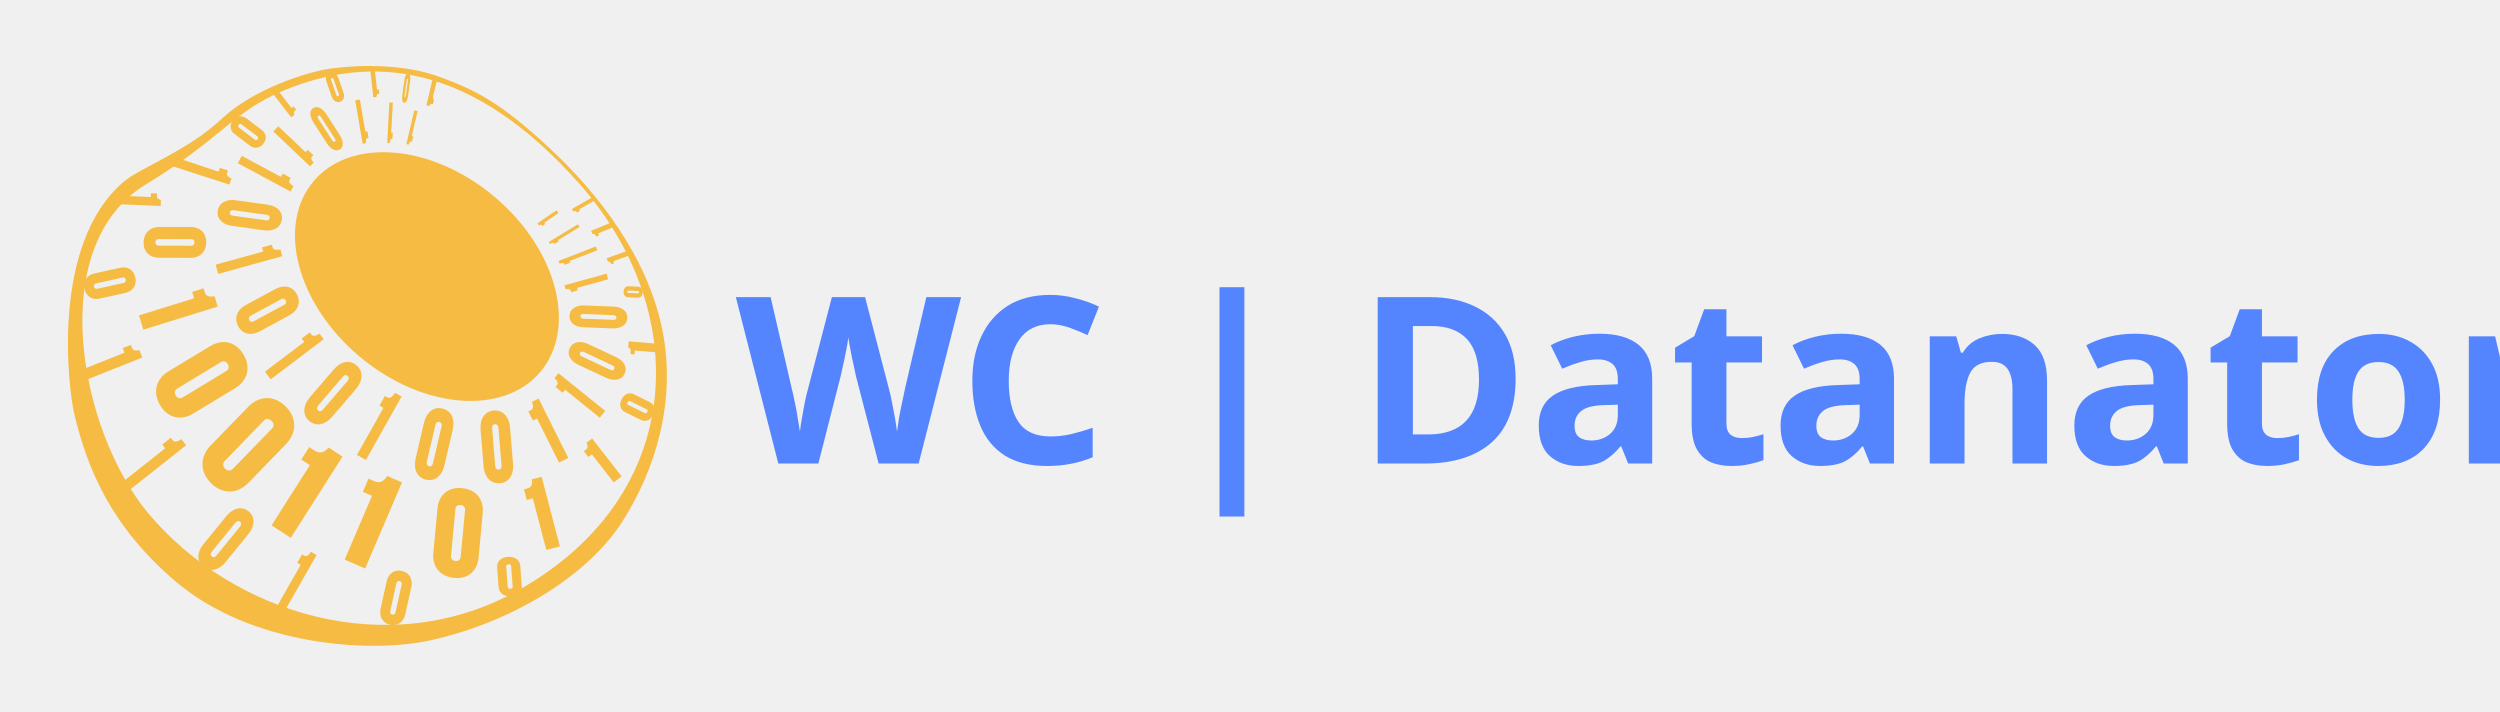
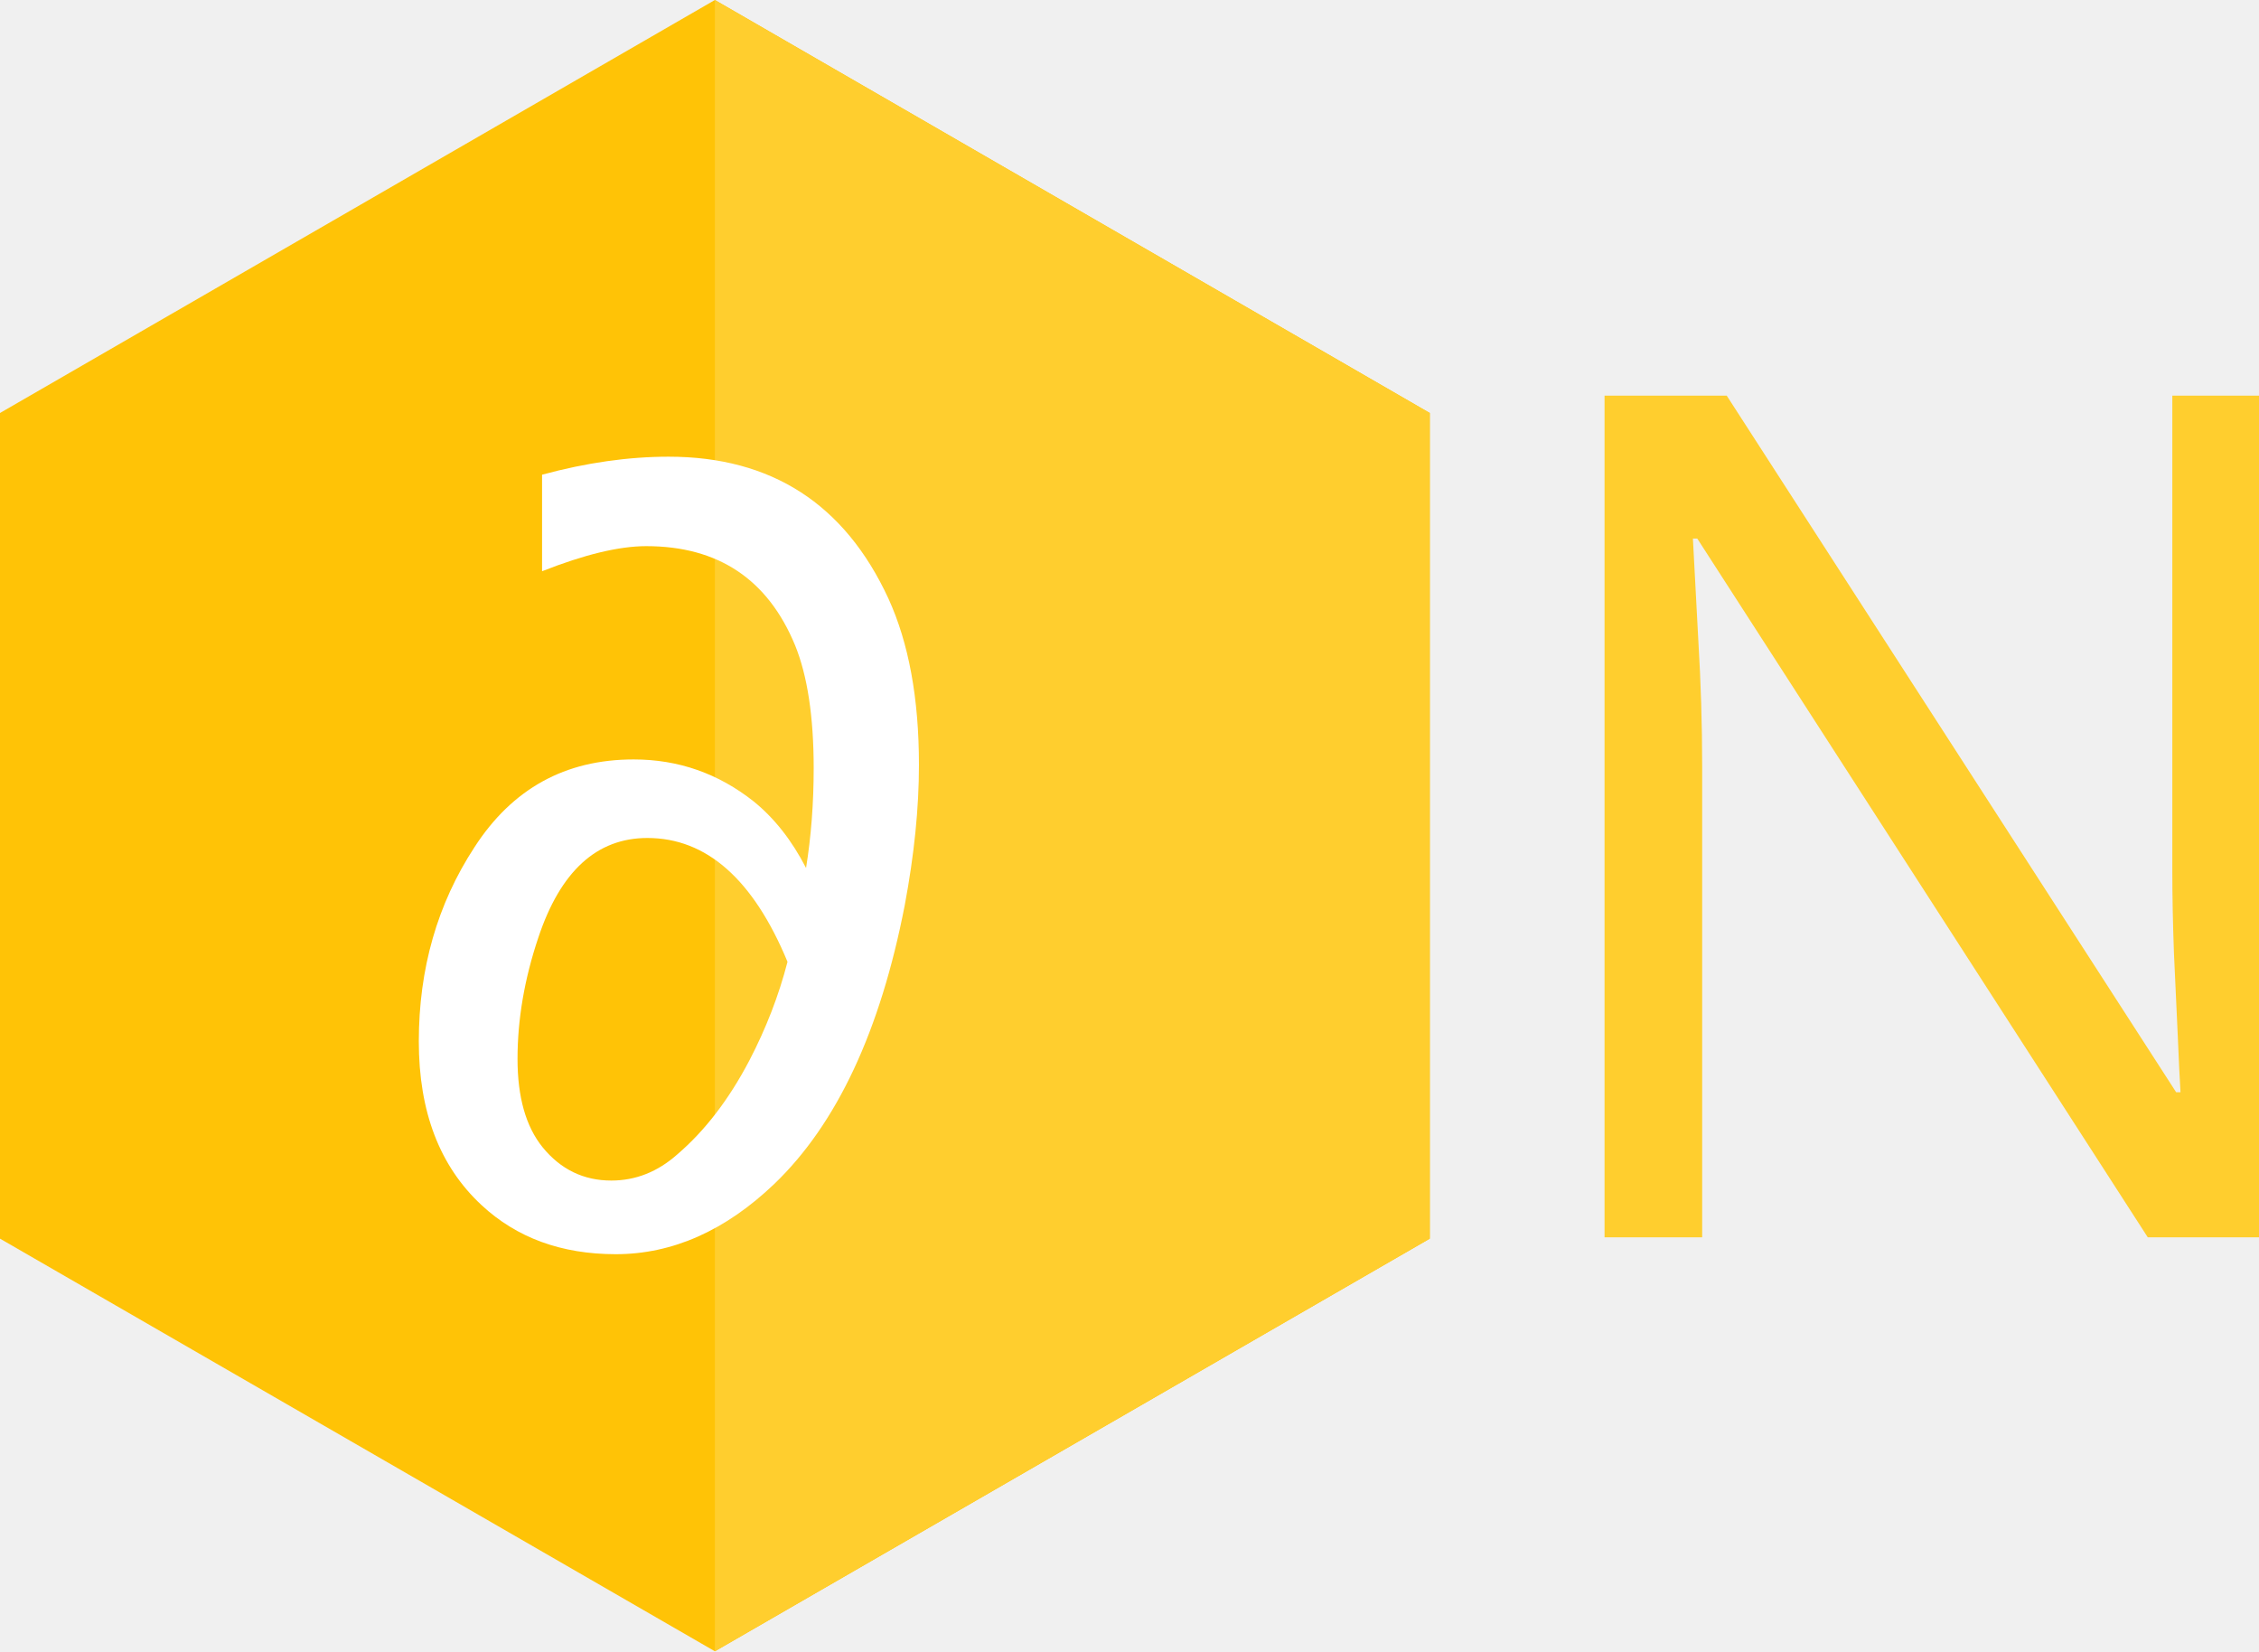
- <svg xmlns="http://www.w3.org/2000/svg" viewBox="0 0 257.556 73.333" height="73.333" width="257.556" xml:space="preserve" id="svg2" version="1.1">
-   <defs id="defs6">
-     <clipPath id="clipPath22" clipPathUnits="userSpaceOnUse">
-       <path id="path20" d="M 0,55 H 193.167 V 0 H 0 Z" />
-     </clipPath>
-   </defs>
-   <g transform="matrix(1.333333,0,0,-1.333333,0,73.33333)" id="g10">
-     <text id="text14" style="font-variant:normal;font-weight:600;font-stretch:normal;font-size:18px;font-family:'Raleway SemiBold';-inkscape-font-specification:Raleway-SemiBold;writing-mode:lr-tb;fill:#5485ff;fill-opacity:1;fill-rule:nonzero;stroke:none" transform="matrix(1,0,0,-1,56.856,19.1831)">
-       <tspan id="tspan12" y="0" x="0 18.918 31.23 35.676 40.284 44.73 57.492 67.518 73.998 84.024 94.644 104.67 111.15 121.86">WC | Datanator</tspan>
-     </text>
-     <g id="g16">
-       <g clip-path="url(#clipPath22)" id="g18">
-         <g transform="translate(27.8096,47.3062)" id="g24">
-           <path id="path26" style="fill:#f6bb42;fill-opacity:1;fill-rule:nonzero;stroke:none" d="M 0,0 0.419,-2.48 0.58,-2.454 0.667,-2.966 0.568,-2.983 C 0.468,-3 0.443,-3.134 0.468,-3.368 l -0.261,-0.044 -0.568,3.35 z" />
-         </g>
-         <g transform="translate(30.3496,47.0654)" id="g28">
-           <path id="path30" style="fill:#f6bb42;fill-opacity:1;fill-rule:nonzero;stroke:none" d="m 0,0 -0.121,-2.315 0.119,-0.006 -0.024,-0.479 -0.075,0.004 c -0.072,0.004 -0.113,-0.112 -0.136,-0.328 l -0.193,0.01 0.163,3.128 z" />
-         </g>
-         <g transform="translate(21.5557,47.9155)" id="g32">
-           <path id="path34" style="fill:#f6bb42;fill-opacity:1;fill-rule:nonzero;stroke:none" d="m 0,0 0.966,-1.258 0.162,0.124 0.2,-0.26 -0.1,-0.078 C 1.127,-1.549 1.13,-1.648 1.205,-1.777 l -0.264,-0.202 -1.418,1.84 z" />
-         </g>
-         <g transform="translate(9.3838,39.875)" id="g36">
-           <path id="path38" style="fill:#f6bb42;fill-opacity:1;fill-rule:nonzero;stroke:none" d="M 0,0 2.266,-0.1 2.278,0.196 2.747,0.175 2.739,-0.008 C 2.731,-0.191 2.842,-0.28 3.052,-0.318 L 3.031,-0.795 -0.03,-0.661 Z" />
-         </g>
-         <g transform="translate(28.9561,49.6494)" id="g40">
-           <path id="path42" style="fill:#f6bb42;fill-opacity:1;fill-rule:nonzero;stroke:none" d="m 0,0 0.171,-1.578 0.154,0.017 0.036,-0.326 -0.096,-0.01 C 0.169,-1.907 0.134,-1.993 0.135,-2.141 l -0.251,-0.027 -0.23,2.131 z" />
-         </g>
-         <g transform="translate(33.7749,48.8335)" id="g44">
-           <path id="path46" style="fill:#f6bb42;fill-opacity:1;fill-rule:nonzero;stroke:none" d="m 0,0 -0.327,-1.304 0.071,-0.32 -0.069,-0.27 -0.087,0.022 C -0.5,-1.85 -0.557,-1.907 -0.6,-2.025 l -0.229,0.058 0.487,2.049 z" />
-         </g>
-         <g transform="translate(32.2705,46.4146)" id="g48">
-           <path id="path50" style="fill:#f6bb42;fill-opacity:1;fill-rule:nonzero;stroke:none" d="m 0,0 -0.458,-1.93 0.114,-0.027 -0.093,-0.399 -0.072,0.017 c -0.071,0.016 -0.126,-0.074 -0.18,-0.251 l -0.185,0.044 0.618,2.606 z" />
-         </g>
-         <g transform="translate(43.1484,38.5396)" id="g52">
-           <path id="path54" style="fill:#f6bb42;fill-opacity:1;fill-rule:nonzero;stroke:none" d="M 0,0 -1.088,-0.748 -1.022,-0.844 -1.247,-1 -1.289,-0.938 c -0.04,0.059 -0.114,0.048 -0.222,-0.012 l -0.108,0.157 1.47,1.009 z" />
-         </g>
-         <g transform="translate(18.5586,14.3247)" id="g56">
-           <path id="path58" style="fill:#f6bb42;fill-opacity:1;fill-rule:nonzero;stroke:none" d="M 0,0 C 0.1,0.124 0.108,0.261 -0.011,0.358 -0.125,0.452 -0.263,0.419 -0.364,0.295 l -1.834,-2.25 c -0.101,-0.123 -0.109,-0.271 0.005,-0.364 0.12,-0.098 0.258,-0.055 0.358,0.068 z m -2.853,-3.129 c -0.517,0.421 -0.499,1.127 0.02,1.764 l 1.759,2.157 C -0.55,1.435 0.132,1.589 0.649,1.167 1.17,0.743 1.153,0.047 0.629,-0.596 l -1.758,-2.157 c -0.519,-0.638 -1.202,-0.801 -1.724,-0.376" />
-         </g>
-         <g transform="translate(20.9824,14.4087)" id="g60">
-           <path id="path62" style="fill:#f6bb42;fill-opacity:1;fill-rule:nonzero;stroke:none" d="M 0,0 2.959,4.648 2.296,5.082 2.908,6.042 3.318,5.774 C 3.729,5.506 4.069,5.618 4.408,6.01 L 5.482,5.309 1.484,-0.97 Z" />
-         </g>
-         <g transform="translate(27.5845,19.8511)" id="g64">
-           <path id="path66" style="fill:#f6bb42;fill-opacity:1;fill-rule:nonzero;stroke:none" d="M 0,0 2.041,3.629 1.735,3.807 2.157,4.557 2.346,4.448 c 0.19,-0.11 0.381,0.024 0.6,0.345 L 3.441,4.506 0.685,-0.396 Z" />
-         </g>
-         <g transform="translate(6.5693,26.5342)" id="g68">
-           <path id="path70" style="fill:#f6bb42;fill-opacity:1;fill-rule:nonzero;stroke:none" d="M 0,0 3.048,1.211 2.912,1.567 3.543,1.818 3.626,1.598 C 3.711,1.378 3.905,1.338 4.202,1.417 L 4.423,0.842 0.056,-0.901 Z" />
-         </g>
-         <g transform="translate(21.4443,8.2168)" id="g72">
-           <path id="path74" style="fill:#f6bb42;fill-opacity:1;fill-rule:nonzero;stroke:none" d="M 0,0 1.792,3.142 1.524,3.298 1.896,3.948 2.061,3.851 C 2.226,3.754 2.393,3.869 2.585,4.147 L 3.016,3.894 0.596,-0.35 Z" />
-         </g>
-         <g transform="translate(9.5781,17.8438)" id="g76">
-           <path id="path78" style="fill:#f6bb42;fill-opacity:1;fill-rule:nonzero;stroke:none" d="M 0,0 3.184,2.517 2.96,2.807 3.619,3.328 3.757,3.148 C 3.895,2.969 4.121,3.014 4.439,3.221 L 4.801,2.751 0.5,-0.649 Z" />
-         </g>
-         <g transform="translate(43.1909,19.2632)" id="g80">
-           <path id="path82" style="fill:#f6bb42;fill-opacity:1;fill-rule:nonzero;stroke:none" d="m 0,0 -1.697,3.4 -0.322,-0.156 -0.351,0.704 0.2,0.096 c 0.199,0.096 0.204,0.313 0.077,0.645 l 0.52,0.252 2.293,-4.593 z" />
-         </g>
-         <g transform="translate(46.3408,22.729)" id="g84">
-           <path id="path86" style="fill:#f6bb42;fill-opacity:1;fill-rule:nonzero;stroke:none" d="m 0,0 -2.677,2.158 -0.191,-0.231 -0.553,0.446 0.118,0.143 c 0.119,0.143 0.037,0.318 -0.195,0.541 l 0.31,0.374 3.616,-2.914 z" />
-         </g>
-         <g transform="translate(50.8071,27.7681)" id="g88">
-           <path id="path90" style="fill:#f6bb42;fill-opacity:1;fill-rule:nonzero;stroke:none" d="m 0,0 -1.753,0.146 -0.03,-0.297 -0.315,0.026 0.018,0.186 c 0.018,0.184 -0.05,0.276 -0.191,0.317 l 0.049,0.482 2.063,-0.177 z" />
-         </g>
-         <g transform="translate(47.418,17.7295)" id="g92">
-           <path id="path94" style="fill:#f6bb42;fill-opacity:1;fill-rule:nonzero;stroke:none" d="m 0,0 -1.686,2.167 -0.272,-0.207 -0.35,0.448 0.169,0.128 c 0.17,0.129 0.161,0.298 0.031,0.52 l 0.441,0.335 2.278,-2.927 z" />
-         </g>
-         <g transform="translate(20.4741,26.2871)" id="g96">
-           <path id="path98" style="fill:#f6bb42;fill-opacity:1;fill-rule:nonzero;stroke:none" d="M 0,0 3.032,2.29 2.836,2.557 3.462,3.03 3.584,2.865 C 3.706,2.701 3.916,2.741 4.216,2.929 L 4.534,2.498 0.438,-0.597 Z" />
-         </g>
-         <g transform="translate(16.6689,34.5508)" id="g100">
-           <path id="path102" style="fill:#f6bb42;fill-opacity:1;fill-rule:nonzero;stroke:none" d="M 0,0 3.662,1.014 3.578,1.334 4.336,1.544 4.388,1.346 C 4.44,1.148 4.65,1.108 5,1.173 L 5.136,0.654 0.188,-0.715 Z" />
-         </g>
-         <g transform="translate(18.6831,42.9575)" id="g104">
-           <path id="path106" style="fill:#f6bb42;fill-opacity:1;fill-rule:nonzero;stroke:none" d="M 0,0 3.018,-1.622 3.158,-1.37 3.782,-1.705 3.695,-1.861 C 3.609,-2.018 3.722,-2.172 3.99,-2.348 l -0.226,-0.409 -4.077,2.191 z" />
-         </g>
-         <g transform="translate(21.5034,45.2407)" id="g108">
-           <path id="path110" style="fill:#f6bb42;fill-opacity:1;fill-rule:nonzero;stroke:none" d="M 0,0 2.102,-1.996 2.274,-1.819 2.709,-2.232 2.603,-2.341 C 2.496,-2.451 2.553,-2.604 2.732,-2.805 L 2.453,-3.092 -0.386,-0.396 Z" />
-         </g>
-         <g transform="translate(10.7422,30.6328)" id="g112">
-           <path id="path114" style="fill:#f6bb42;fill-opacity:1;fill-rule:nonzero;stroke:none" d="M 0,0 4.255,1.321 4.108,1.815 4.988,2.088 5.08,1.782 C 5.17,1.477 5.428,1.403 5.839,1.479 L 6.077,0.68 0.329,-1.105 Z" />
-         </g>
-         <g transform="translate(13.8735,42.7373)" id="g116">
-           <path id="path118" style="fill:#f6bb42;fill-opacity:1;fill-rule:nonzero;stroke:none" d="m 0,0 3.016,-1 0.1,0.292 L 3.74,-0.915 3.677,-1.096 C 3.616,-1.275 3.741,-1.41 4.012,-1.531 l -0.161,-0.471 -4.372,1.416 z" />
-         </g>
-         <g transform="translate(26.6328,11.7627)" id="g120">
-           <path id="path122" style="fill:#f6bb42;fill-opacity:1;fill-rule:nonzero;stroke:none" d="M 0,0 2.109,4.924 1.404,5.234 1.84,6.253 2.277,6.061 C 2.714,5.87 3.022,6.032 3.286,6.461 L 4.428,5.96 1.579,-0.692 Z" />
-         </g>
-         <g transform="translate(42.2119,12.5093)" id="g124">
-           <path id="path126" style="fill:#f6bb42;fill-opacity:1;fill-rule:nonzero;stroke:none" d="m 0,0 -1.042,3.983 -0.469,-0.121 -0.215,0.824 0.29,0.075 c 0.289,0.074 0.371,0.311 0.318,0.694 l 0.758,0.196 1.407,-5.38 z" />
-         </g>
-         <g transform="translate(46.9917,33.4209)" id="g128">
-           <path id="path130" style="fill:#f6bb42;fill-opacity:1;fill-rule:nonzero;stroke:none" d="m 0,0 -2.41,-0.665 0.054,-0.193 -0.498,-0.138 -0.035,0.121 c -0.033,0.119 -0.171,0.14 -0.4,0.098 l -0.088,0.314 3.255,0.898 z" />
-         </g>
-         <g transform="translate(44.7856,37.4624)" id="g132">
-           <path id="path134" style="fill:#f6bb42;fill-opacity:1;fill-rule:nonzero;stroke:none" d="m 0,0 -1.666,-1.012 0.058,-0.093 -0.344,-0.21 -0.036,0.058 c -0.036,0.058 -0.137,0.033 -0.298,-0.052 l -0.093,0.152 2.25,1.367 z" />
-         </g>
-         <g transform="translate(48.6631,35.2734)" id="g136">
-           <path id="path138" style="fill:#f6bb42;fill-opacity:1;fill-rule:nonzero;stroke:none" d="m 0,0 -1.275,-0.454 0.059,-0.163 -0.221,-0.081 -0.038,0.1 c -0.037,0.1 -0.109,0.126 -0.215,0.105 l -0.098,0.262 1.653,0.594 z" />
-         </g>
-         <g transform="translate(47.3511,37.437)" id="g140">
-           <path id="path142" style="fill:#f6bb42;fill-opacity:1;fill-rule:nonzero;stroke:none" d="m 0,0 -1.13,-0.464 0.067,-0.16 -0.233,-0.096 -0.042,0.099 c -0.041,0.098 -0.117,0.12 -0.229,0.093 l -0.107,0.258 1.525,0.627 z" />
-         </g>
-         <g transform="translate(45.9297,39.502)" id="g144">
-           <path id="path146" style="fill:#f6bb42;fill-opacity:1;fill-rule:nonzero;stroke:none" d="m 0,0 -1.176,-0.674 0.067,-0.116 -0.243,-0.139 -0.043,0.072 c -0.041,0.071 -0.119,0.069 -0.235,0.018 l -0.108,0.187 1.589,0.911 z" />
-         </g>
-         <g transform="translate(46.1519,35.6641)" id="g148">
-           <path id="path150" style="fill:#f6bb42;fill-opacity:1;fill-rule:nonzero;stroke:none" d="m 0,0 -2.133,-0.826 0.051,-0.129 -0.441,-0.171 -0.032,0.08 c -0.031,0.08 -0.154,0.075 -0.357,0.011 l -0.083,0.209 2.881,1.116 z" />
-         </g>
-         <g transform="translate(35.9346,15.5977)" id="g152">
-           <path id="path154" style="fill:#f6bb42;fill-opacity:1;fill-rule:nonzero;stroke:none" d="m 0,0 c 0.018,0.2 -0.096,0.352 -0.341,0.377 -0.236,0.025 -0.386,-0.1 -0.405,-0.298 l -0.34,-3.633 c -0.018,-0.2 0.104,-0.363 0.34,-0.389 0.245,-0.025 0.387,0.111 0.405,0.311 z m -0.869,-5.25 c -1.06,0.111 -1.681,0.881 -1.585,1.91 l 0.327,3.482 c 0.097,1.038 0.849,1.654 1.908,1.543 1.07,-0.112 1.682,-0.871 1.585,-1.91 L 1.04,-3.707 C 0.943,-4.735 0.201,-5.362 -0.869,-5.25" />
-         </g>
-         <g transform="translate(14.7832,36.0122)" id="g156">
-           <path id="path158" style="fill:#f6bb42;fill-opacity:1;fill-rule:nonzero;stroke:none" d="M 0,0 C 0.139,0 0.238,0.086 0.24,0.253 0.243,0.414 0.147,0.508 0.008,0.508 l -2.535,0.009 c -0.14,0.001 -0.246,-0.092 -0.248,-0.252 -0.003,-0.168 0.1,-0.256 0.239,-0.256 z m -3.688,0.268 c 0.011,0.722 0.506,1.189 1.223,1.187 L -0.033,1.446 C 0.69,1.442 1.164,0.973 1.152,0.25 1.142,-0.479 0.653,-0.94 -0.07,-0.937 l -2.431,0.009 c -0.718,0.003 -1.199,0.466 -1.187,1.196" />
-         </g>
-         <g transform="translate(17.4878,26.3325)" id="g160">
-           <path id="path162" style="fill:#f6bb42;fill-opacity:1;fill-rule:nonzero;stroke:none" d="m 0,0 c 0.186,0.112 0.245,0.309 0.11,0.539 -0.13,0.218 -0.334,0.268 -0.52,0.155 l -3.377,-2.045 c -0.186,-0.112 -0.25,-0.324 -0.121,-0.544 0.136,-0.229 0.345,-0.263 0.53,-0.151 z m -5.123,-2.631 c -0.583,0.987 -0.311,2.021 0.645,2.6 l 3.239,1.961 c 0.965,0.584 1.982,0.332 2.565,-0.656 0.588,-0.996 0.32,-2.015 -0.645,-2.6 l -3.239,-1.961 c -0.956,-0.578 -1.977,-0.342 -2.565,0.656" />
-         </g>
-         <g transform="translate(21.0107,21.8818)" id="g164">
-           <path id="path166" style="fill:#f6bb42;fill-opacity:1;fill-rule:nonzero;stroke:none" d="M 0,0 C 0.165,0.17 0.174,0.395 -0.031,0.598 -0.227,0.792 -0.457,0.787 -0.623,0.616 L -3.64,-2.49 c -0.164,-0.171 -0.175,-0.412 0.022,-0.606 0.205,-0.204 0.436,-0.18 0.601,-0.01 z m -4.704,-4.215 c -0.883,0.876 -0.877,2.04 -0.023,2.92 l 2.892,2.978 C -0.973,2.57 0.171,2.591 1.056,1.716 1.947,0.833 1.94,-0.315 1.078,-1.204 L -1.813,-4.182 C -2.667,-5.06 -3.811,-5.099 -4.704,-4.215" />
-         </g>
-         <g transform="translate(26.8691,25.5859)" id="g168">
-           <path id="path170" style="fill:#f6bb42;fill-opacity:1;fill-rule:nonzero;stroke:none" d="M 0,0 C 0.105,0.124 0.116,0.264 -0.005,0.371 -0.12,0.472 -0.262,0.445 -0.368,0.321 l -1.923,-2.242 c -0.105,-0.123 -0.117,-0.276 -10e-4,-0.377 0.122,-0.105 0.264,-0.068 0.369,0.055 z m -2.983,-3.105 c -0.522,0.457 -0.491,1.184 0.053,1.818 l 1.843,2.151 c 0.549,0.641 1.253,0.77 1.774,0.313 0.527,-0.461 0.497,-1.178 -0.053,-1.819 l -1.842,-2.15 c -0.545,-0.635 -1.249,-0.774 -1.775,-0.313" />
-         </g>
-         <g transform="translate(21.9766,31.4561)" id="g172">
-           <path id="path174" style="fill:#f6bb42;fill-opacity:1;fill-rule:nonzero;stroke:none" d="M 0,0 C 0.13,0.07 0.183,0.194 0.107,0.337 0.035,0.475 -0.098,0.505 -0.229,0.435 l -2.379,-1.284 c -0.131,-0.07 -0.186,-0.203 -0.115,-0.341 0.076,-0.143 0.213,-0.164 0.344,-0.094 z m -3.58,-1.652 c -0.325,0.617 -0.078,1.265 0.595,1.629 l 2.282,1.231 C -0.024,1.575 0.638,1.417 0.964,0.799 1.292,0.175 1.049,-0.463 0.369,-0.829 L -1.912,-2.061 C -2.585,-2.424 -3.25,-2.276 -3.58,-1.652" />
-         </g>
-         <g transform="translate(20.5693,37.9756)" id="g176">
-           <path id="path178" style="fill:#f6bb42;fill-opacity:1;fill-rule:nonzero;stroke:none" d="M 0,0 C 0.142,-0.02 0.253,0.039 0.273,0.178 0.293,0.311 0.205,0.402 0.062,0.422 l -2.594,0.362 c -0.142,0.02 -0.26,-0.043 -0.28,-0.177 -0.021,-0.138 0.076,-0.225 0.218,-0.245 z m -3.746,0.738 c 0.089,0.599 0.646,0.919 1.381,0.817 L 0.122,1.208 C 0.863,1.104 1.297,0.647 1.207,0.048 1.116,-0.558 0.567,-0.873 -0.173,-0.77 l -2.489,0.347 c -0.733,0.103 -1.175,0.556 -1.084,1.161" />
-         </g>
-         <g transform="translate(19.6968,44.2012)" id="g180">
-           <path id="path182" style="fill:#f6bb42;fill-opacity:1;fill-rule:nonzero;stroke:none" d="M 0,0 C 0.067,-0.051 0.15,-0.044 0.214,0.041 0.277,0.122 0.266,0.205 0.199,0.257 L -1.038,1.194 C -1.105,1.247 -1.192,1.238 -1.255,1.157 -1.32,1.073 -1.303,0.991 -1.236,0.938 Z m -1.7,1.495 c 0.282,0.364 0.702,0.419 1.052,0.153 l 1.185,-0.9 C 0.89,0.48 0.94,0.067 0.659,-0.297 0.375,-0.664 -0.04,-0.718 -0.393,-0.451 L -1.577,0.45 C -1.927,0.715 -1.984,1.128 -1.7,1.495" />
-         </g>
-         <g transform="translate(25.6675,44.1484)" id="g184">
-           <path id="path186" style="fill:#f6bb42;fill-opacity:1;fill-rule:nonzero;stroke:none" d="m 0,0 c 0.059,-0.092 0.136,-0.133 0.207,-0.09 0.068,0.043 0.066,0.132 0.006,0.224 L -0.865,1.812 C -0.924,1.903 -1.008,1.949 -1.076,1.906 -1.146,1.861 -1.138,1.77 -1.079,1.678 Z M -1.464,2.509 C -1.161,2.7 -0.756,2.501 -0.451,2.027 L 0.583,0.418 c 0.309,-0.479 0.316,-0.92 0.013,-1.111 -0.307,-0.193 -0.706,0.004 -1.014,0.483 l -1.034,1.608 c -0.305,0.475 -0.319,0.919 -0.012,1.111" />
-         </g>
-         <g transform="translate(25.9941,47.6401)" id="g188">
-           <path id="path190" style="fill:#f6bb42;fill-opacity:1;fill-rule:nonzero;stroke:none" d="M 0,0 C 0.022,-0.064 0.072,-0.099 0.134,-0.078 0.197,-0.057 0.216,0 0.193,0.065 l -0.412,1.18 C -0.241,1.31 -0.294,1.346 -0.354,1.326 -0.419,1.304 -0.436,1.244 -0.413,1.18 Z M -0.503,1.75 C -0.228,1.842 0.028,1.676 0.146,1.342 L 0.541,0.211 c 0.117,-0.336 0.017,-0.62 -0.258,-0.713 -0.277,-0.094 -0.531,0.07 -0.648,0.408 l -0.396,1.13 c -0.116,0.334 -0.02,0.62 0.258,0.714" />
-         </g>
-         <g transform="translate(31.2573,47.6035)" id="g192">
-           <path id="path194" style="fill:#f6bb42;fill-opacity:1;fill-rule:nonzero;stroke:none" d="m 0,0 c -0.009,-0.065 0,-0.114 0.032,-0.119 0.03,-0.005 0.053,0.039 0.063,0.105 L 0.26,1.185 C 0.271,1.25 0.259,1.302 0.229,1.307 0.198,1.312 0.175,1.265 0.166,1.199 Z M 0.289,1.738 C 0.424,1.718 0.48,1.475 0.433,1.135 L 0.274,-0.015 C 0.227,-0.357 0.107,-0.572 -0.028,-0.551 -0.165,-0.529 -0.22,-0.289 -0.172,0.054 l 0.159,1.149 C 0.034,1.542 0.152,1.76 0.289,1.738" />
-         </g>
-         <g transform="translate(31.041,9.853)" id="g196">
-           <path id="path198" style="fill:#f6bb42;fill-opacity:1;fill-rule:nonzero;stroke:none" d="M 0,0 C 0.026,0.12 -0.025,0.219 -0.158,0.25 -0.287,0.28 -0.381,0.214 -0.407,0.095 L -0.89,-2.083 c -0.027,-0.12 0.028,-0.227 0.157,-0.257 0.134,-0.031 0.223,0.043 0.25,0.162 z m -0.906,-3.124 c -0.579,0.134 -0.86,0.64 -0.724,1.256 L -1.166,0.22 C -1.028,0.842 -0.562,1.168 0.015,1.034 0.598,0.899 0.876,0.4 0.738,-0.222 L 0.275,-2.31 C 0.138,-2.926 -0.324,-3.259 -0.906,-3.124" />
-         </g>
-         <g transform="translate(39.4951,11.2642)" id="g200">
-           <path id="path202" style="fill:#f6bb42;fill-opacity:1;fill-rule:nonzero;stroke:none" d="m 0,0 c -0.007,0.087 -0.077,0.144 -0.203,0.136 -0.12,-0.007 -0.185,-0.074 -0.179,-0.16 l 0.118,-1.592 c 0.006,-0.087 0.081,-0.149 0.202,-0.141 0.125,0.008 0.186,0.078 0.179,0.165 z m -0.021,-2.33 c -0.541,-0.034 -0.915,0.249 -0.949,0.7 l -0.112,1.526 c -0.034,0.455 0.295,0.778 0.838,0.813 0.547,0.035 0.915,-0.245 0.949,-0.7 L 0.817,-1.516 C 0.851,-1.967 0.527,-2.295 -0.021,-2.33" />
-         </g>
-         <g transform="translate(34.1226,22.0693)" id="g204">
-           <path id="path206" style="fill:#f6bb42;fill-opacity:1;fill-rule:nonzero;stroke:none" d="M 0,0 C 0.037,0.159 -0.019,0.289 -0.174,0.327 -0.325,0.363 -0.437,0.274 -0.474,0.116 L -1.147,-2.76 c -0.037,-0.158 0.023,-0.298 0.172,-0.335 0.157,-0.038 0.266,0.061 0.303,0.219 z m -1.217,-4.13 c -0.674,0.165 -0.981,0.824 -0.79,1.638 l 0.645,2.759 c 0.193,0.821 0.756,1.26 1.429,1.096 C 0.748,1.196 1.051,0.545 0.859,-0.276 L 0.214,-3.035 C 0.023,-3.848 -0.537,-4.296 -1.217,-4.13" />
-         </g>
-         <g transform="translate(38.5098,21.9644)" id="g208">
-           <path id="path210" style="fill:#f6bb42;fill-opacity:1;fill-rule:nonzero;stroke:none" d="M 0,0 C -0.013,0.162 -0.105,0.27 -0.265,0.258 -0.419,0.247 -0.5,0.127 -0.487,-0.034 l 0.239,-2.945 c 0.013,-0.161 0.113,-0.276 0.267,-0.265 0.16,0.011 0.233,0.139 0.221,0.3 z m 0.104,-4.304 c -0.691,-0.049 -1.186,0.485 -1.253,1.319 l -0.229,2.823 c -0.069,0.84 0.335,1.431 1.026,1.479 C 0.347,1.368 0.833,0.84 0.902,0 L 1.131,-2.823 C 1.2,-3.657 0.804,-4.254 0.104,-4.304" />
-         </g>
-         <g transform="translate(45.1099,27.8052)" id="g212">
-           <path id="path214" style="fill:#f6bb42;fill-opacity:1;fill-rule:nonzero;stroke:none" d="m 0,0 c -0.122,0.057 -0.235,0.039 -0.291,-0.074 -0.051,-0.108 0.004,-0.211 0.126,-0.268 l 2.221,-1.042 c 0.123,-0.058 0.245,-0.038 0.297,0.07 0.054,0.113 -0.01,0.214 -0.132,0.272 z M 3.153,-1.689 C 2.919,-2.174 2.339,-2.289 1.711,-1.994 l -2.129,0.999 c -0.637,0.299 -0.906,0.811 -0.672,1.297 0.237,0.49 0.807,0.602 1.442,0.304 l 2.13,-1 C 3.11,-0.688 3.389,-1.199 3.153,-1.689" />
-         </g>
-         <g transform="translate(45.0732,30.7383)" id="g216">
-           <path id="path218" style="fill:#f6bb42;fill-opacity:1;fill-rule:nonzero;stroke:none" d="m 0,0 c -0.129,0.005 -0.222,-0.053 -0.228,-0.171 -0.005,-0.114 0.082,-0.184 0.21,-0.188 l 2.342,-0.092 c 0.129,-0.004 0.229,0.058 0.234,0.172 0.006,0.118 -0.088,0.183 -0.216,0.189 z M 3.401,-0.312 C 3.376,-0.823 2.91,-1.138 2.247,-1.112 l -2.246,0.087 c -0.669,0.026 -1.096,0.375 -1.072,0.886 0.026,0.517 0.486,0.826 1.154,0.8 L 2.329,0.574 C 2.993,0.549 3.427,0.204 3.401,-0.312" />
-         </g>
-         <g transform="translate(48.6855,24.0078)" id="g220">
-           <path id="path222" style="fill:#f6bb42;fill-opacity:1;fill-rule:nonzero;stroke:none" d="M 0,0 C -0.07,0.034 -0.145,0.008 -0.193,-0.088 -0.24,-0.18 -0.219,-0.259 -0.149,-0.293 l 1.28,-0.633 c 0.071,-0.035 0.15,-0.007 0.198,0.086 0.049,0.096 0.021,0.172 -0.049,0.207 z M 1.79,-1.068 C 1.578,-1.485 1.195,-1.633 0.833,-1.454 l -1.227,0.607 c -0.365,0.18 -0.471,0.57 -0.26,0.987 0.213,0.42 0.591,0.566 0.955,0.385 L 1.528,-0.082 C 1.891,-0.26 2.002,-0.648 1.79,-1.068" />
-         </g>
-         <g transform="translate(9.5684,33.1426)" id="g224">
-           <path id="path226" style="fill:#f6bb42;fill-opacity:1;fill-rule:nonzero;stroke:none" d="M 0,0 C 0.113,0.026 0.177,0.114 0.148,0.25 0.12,0.382 0.025,0.44 -0.088,0.416 l -2.061,-0.458 c -0.114,-0.024 -0.183,-0.12 -0.155,-0.251 0.029,-0.136 0.129,-0.188 0.242,-0.164 z m -3.046,-0.457 c -0.124,0.59 0.192,1.059 0.775,1.188 l 1.976,0.437 C 0.294,1.3 0.766,1.004 0.89,0.415 1.015,-0.18 0.704,-0.643 0.115,-0.774 L -1.86,-1.211 c -0.584,-0.13 -1.06,0.159 -1.186,0.754" />
-         </g>
-         <g transform="translate(48.54,32.5483)" id="g228">
-           <path id="path230" style="fill:#f6bb42;fill-opacity:1;fill-rule:nonzero;stroke:none" d="m 0,0 c -0.042,0.001 -0.073,-0.028 -0.076,-0.088 -0.002,-0.058 0.026,-0.093 0.069,-0.094 l 0.769,-0.034 c 0.043,-0.003 0.075,0.029 0.078,0.088 0.002,0.06 -0.028,0.092 -0.07,0.094 z M 1.117,-0.142 C 1.106,-0.4 0.951,-0.562 0.733,-0.552 l -0.738,0.032 c -0.22,0.01 -0.359,0.185 -0.348,0.444 0.011,0.262 0.165,0.421 0.384,0.411 L 0.77,0.303 C 0.987,0.292 1.128,0.121 1.117,-0.142" />
-         </g>
-         <g transform="translate(38.1733,39.8257)" id="g232">
-           <path id="path234" style="fill:#f6bb42;fill-opacity:1;fill-rule:nonzero;stroke:none" d="m 0,0 c 4.847,-4.058 6.455,-10.12 3.591,-13.542 -2.863,-3.422 -9.115,-2.906 -13.962,1.151 -4.847,4.058 -6.456,10.12 -3.591,13.542 C -11.099,4.572 -4.848,4.057 0,0" />
-         </g>
-         <g transform="translate(40.125,9.4331)" id="g236">
-           <path id="path238" style="fill:#f6bb42;fill-opacity:1;fill-rule:nonzero;stroke:none" d="m 0,0 c -10.043,-5.687 -22.224,-1.847 -28.722,5.973 -5.236,6.3 -8.011,20.572 -0.113,25.358 5.773,3.5 6.735,5.625 10.619,7.236 6.765,2.808 14.531,2.224 22.89,-7.236 C 13.278,21.595 13.05,7.391 0,0 M 11.038,20.151 C 9.897,25.705 6.125,30.618 2.28,34.178 c -3.845,3.56 -5.732,4.45 -8.438,5.447 -2.705,0.997 -6.088,0.961 -8.437,0.641 -1.841,-0.251 -5.982,-1.602 -8.403,-3.881 -2.64,-2.484 -6.278,-3.77 -7.547,-4.842 -5.731,-4.841 -4.278,-16.12 -3.845,-17.943 0.997,-4.201 2.813,-8.686 7.832,-12.959 5.793,-4.93 14.96,-5.591 19.653,-4.557 6.621,1.46 12.282,5.162 14.845,9.15 2.564,3.987 4.237,9.362 3.098,14.917" />
-         </g>
-       </g>
-     </g>
+ <svg xmlns="http://www.w3.org/2000/svg" height="47.3" width="64.716" id="svg3747" xml:space="preserve" viewBox="0 0 64.716 47.3" y="0px" x="0px" version="1.1">
+   <defs id="defs3751" />
+   <style id="style3734" type="text/css">
+ 	.st0{fill:#EFB8B3;}
+ 	.st1{fill:#F7BFBC;}
+ 	.st2{font-family:'Cabin-Bold';}
+ 	.st3{font-size:33.771px;}
+ 	.st4{fill:#FFFFFF;}
+ </style>
+   <g transform="translate(0,-8.35)" id="Guides">
+ </g>
+   <g transform="translate(0,-8.35)" id="Background-Hexagon">
+     <polygon style="fill:#ffc306;fill-opacity:1" id="polygon3737" points="0,43.83 0,20.18 20.48,8.35 40.96,20.18 40.96,43.83 20.48,55.65 " class="st0" />
+     <polyline style="fill:#ffce2e;fill-opacity:1" id="polyline3739" points="20.48,8.35 40.96,20.18 40.96,43.83 20.48,55.65  " class="st1" />
+   </g>
+   <g transform="translate(0,-8.35)" id="Letters">
+     <text style="font-size:33.771px;font-family:Cabin-Bold;fill:#ffce2e;fill-opacity:1" id="text3742" class="st0 st2 st3" transform="translate(42.686,43.792)">N</text>
+     <text style="font-size:33.771px;font-family:Cabin-Bold;fill:#ffffff" id="text3744" class="st4 st2 st3" transform="translate(10.4355,43.791)">∂</text>
  </g>
</svg>
